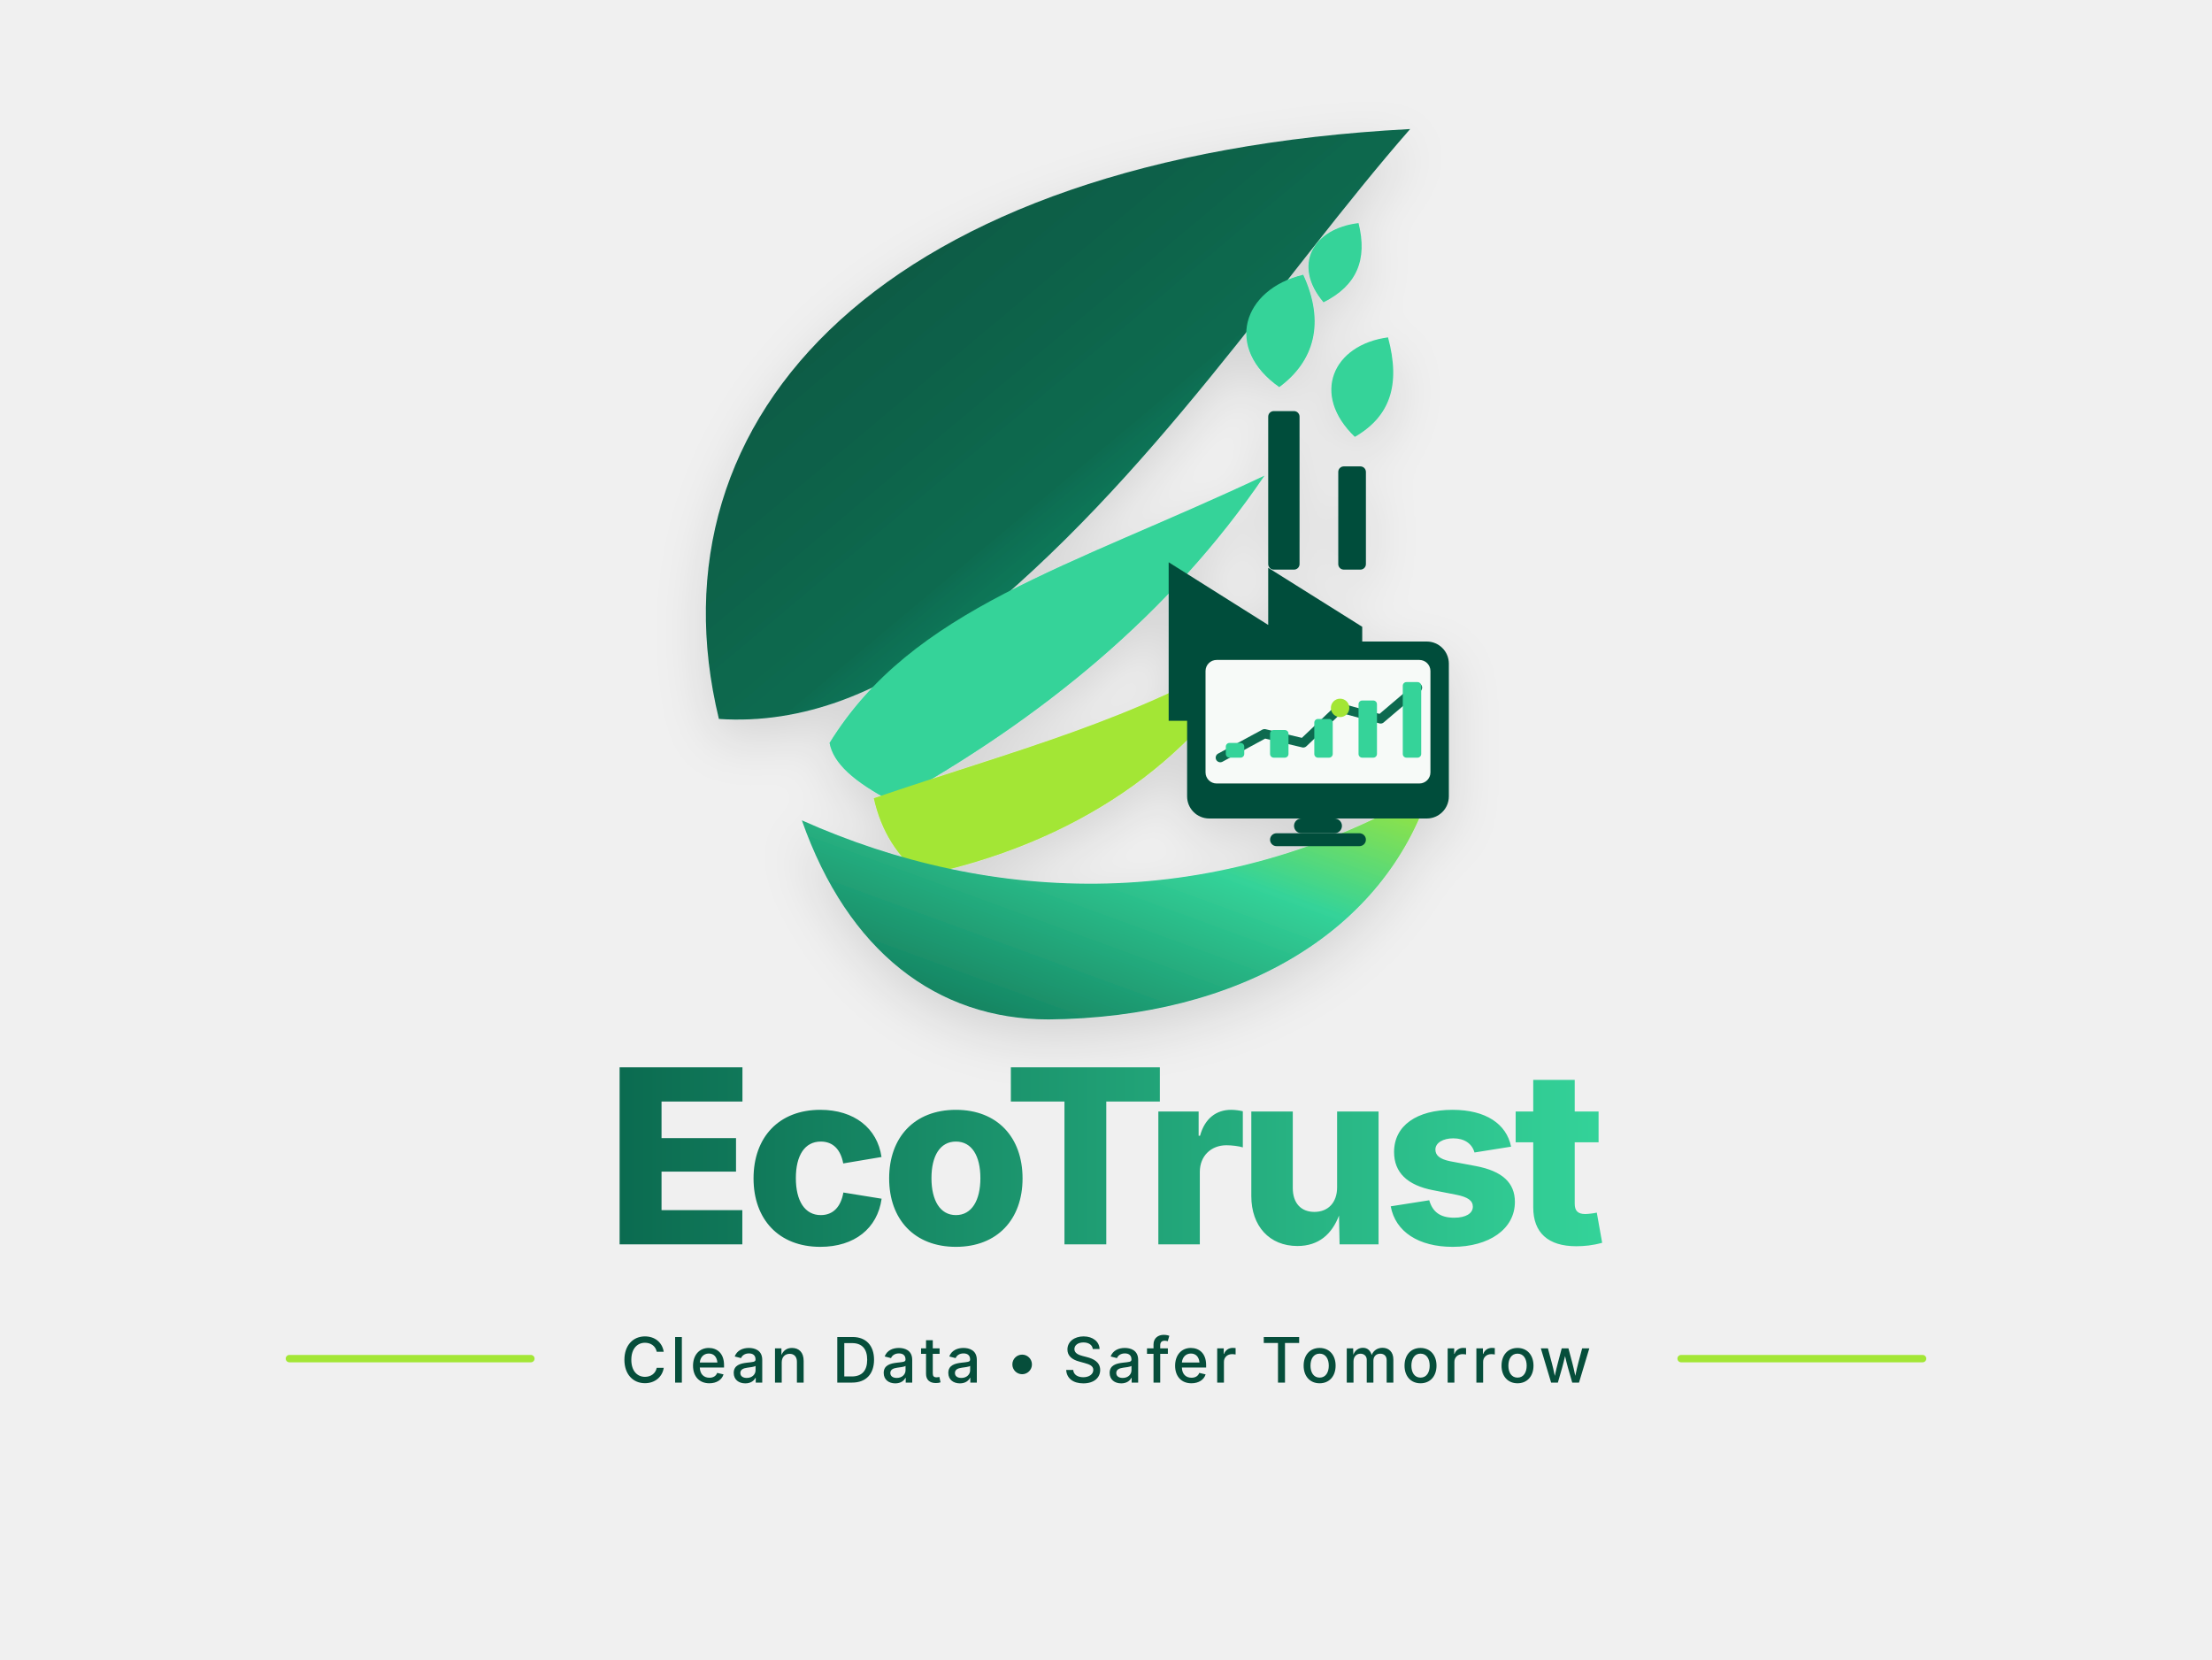
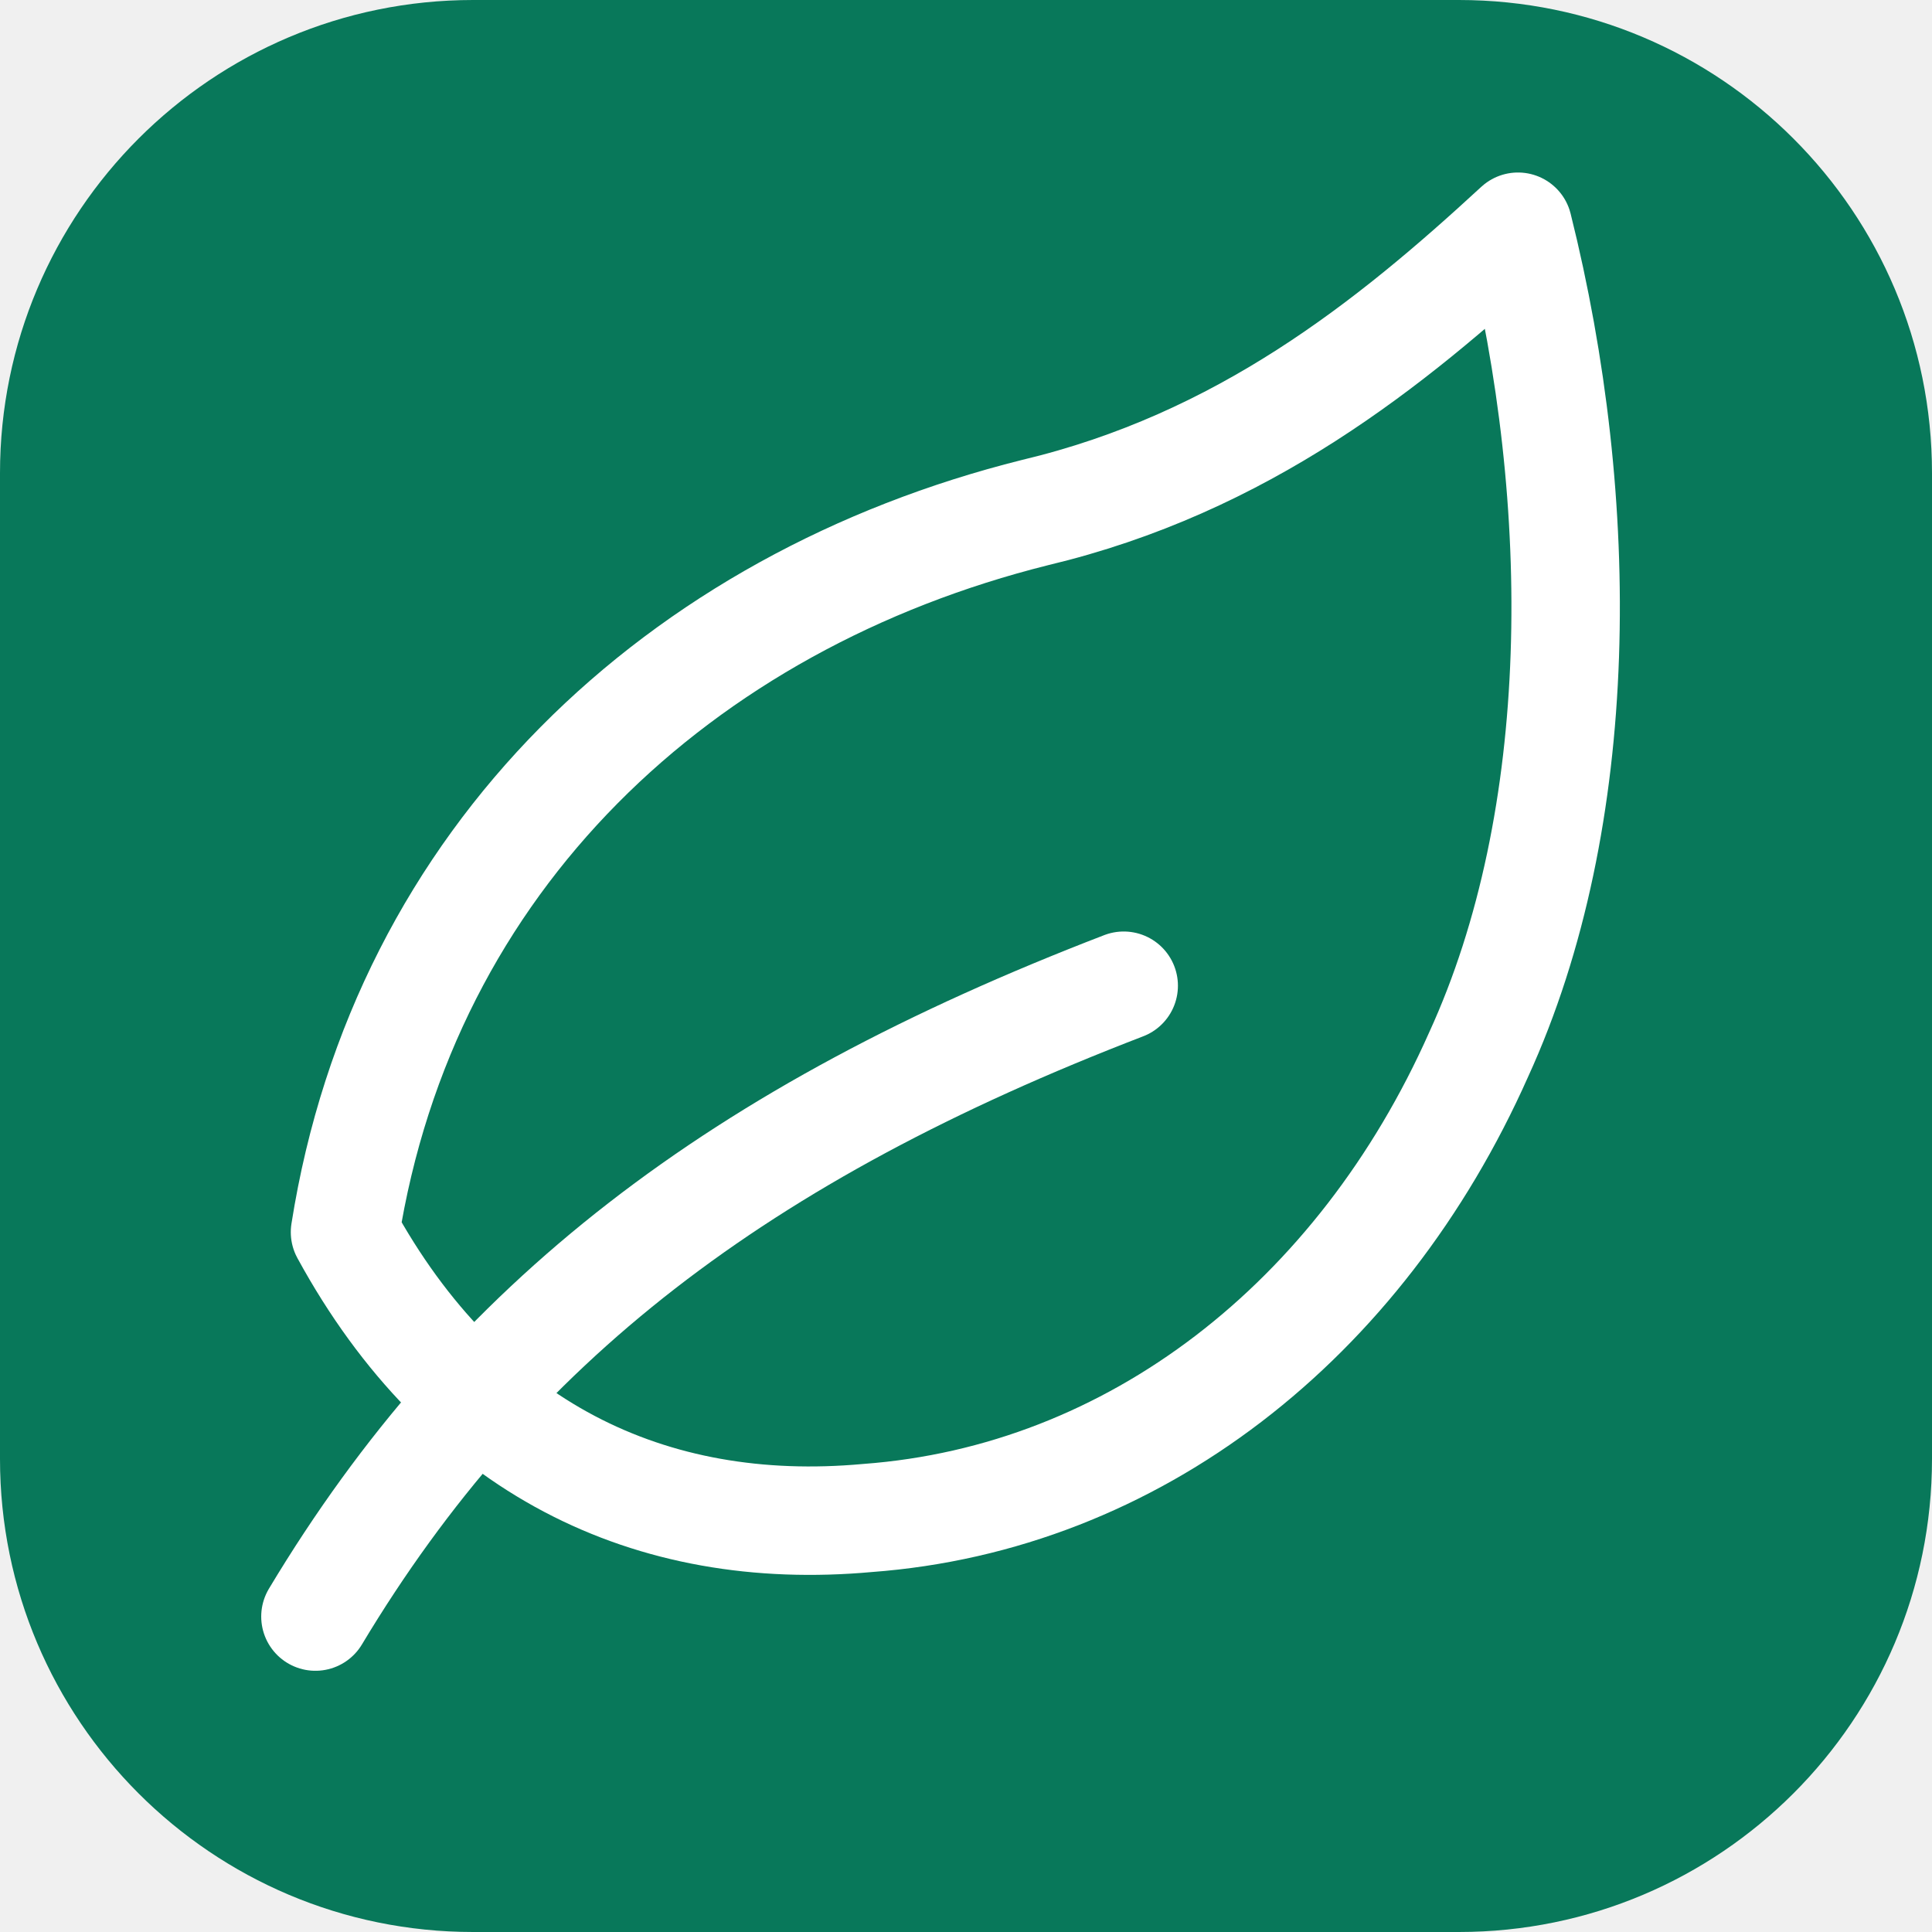
- <svg xmlns="http://www.w3.org/2000/svg" viewBox="0 0 1200 900" role="img">
-   <defs>
-     <linearGradient id="leaf" x1="0" y1="0" x2="1" y2="1">
-       <stop offset="0" stop-color="#064E3B" />
-       <stop offset=".55" stop-color="#0B6B50" />
-       <stop offset="1" stop-color="#34D399" />
-     </linearGradient>
-     <linearGradient id="mint" x1="0" y1="1" x2="1" y2="0">
-       <stop offset="0" stop-color="#0B6B50" />
-       <stop offset=".65" stop-color="#34D399" />
-       <stop offset="1" stop-color="#A3E635" />
-     </linearGradient>
-     <linearGradient id="word" x1="0" y1="0" x2="1" y2="0">
-       <stop offset="0" stop-color="#0B6B50" />
-       <stop offset="1" stop-color="#34D399" />
-     </linearGradient>
-     <filter id="shadow">
-       <feDropShadow dx="0" dy="10" stdDeviation="14" flood-opacity=".12" />
-     </filter>
-   </defs>
-   <g transform="translate(600 315)" filter="url(#shadow)">
-     <path d="M-210 75C-250-90-120-230 165-245          C95-165 25-55-75 25          C-120 61-165 78-210 75Z" fill="url(#leaf)" />
-     <path d="M-150 88C-105 15-20-7 86-57          C35 18-35 75-116 120          C-137 109-148 99-150 88Z" fill="#34D399" />
-     <path d="M-126 118C-50 92 16 76 83 35          C48 99-18 143-100 160          C-113 150-122 136-126 118Z" fill="#A3E635" />
-     <path d="M-165 130C-62 176 60 181 176 113          C151 191 72 237-31 238          C-92 238-140 201-165 130Z" fill="url(#mint)" />
-     <g fill="#064E3B">
-       <path d="M34 76V-10L88 24V-7L139 25V76Z" />
-       <rect x="88" y="-92" width="17" height="86" rx="3" />
-       <rect x="126" y="-62" width="15" height="56" rx="3" />
-     </g>
-     <g fill="#34D399">
-       <path d="M94-105C64-126 74-158 107-166            C119-140 113-119 94-105Z" />
-       <path d="M135-78C111-101 123-128 153-132            C160-106 154-89 135-78Z" />
-       <path d="M118-151C101-171 112-191 137-194            C142-174 136-160 118-151Z" />
-     </g>
-     <g transform="translate(44 33)">
-       <rect width="142" height="96" rx="12" fill="#064E3B" />
-       <rect x="10" y="10" width="122" height="67" rx="6" fill="#F7FAF8" />
-       <path d="M18 63L42 50L63 55L83 36L105 42L125 25" fill="none" stroke="#0B6B50" stroke-width="5" stroke-linecap="round" stroke-linejoin="round" />
-       <g fill="#34D399">
-         <rect x="21" y="55" width="10" height="8" rx="2" />
-         <rect x="45" y="48" width="10" height="15" rx="2" />
-         <rect x="69" y="42" width="10" height="21" rx="2" />
-         <rect x="93" y="32" width="10" height="31" rx="2" />
-         <rect x="117" y="22" width="10" height="41" rx="2" />
-       </g>
-       <circle cx="83" cy="36" r="5" fill="#A3E635" />
-       <rect x="58" y="96" width="26" height="8" rx="4" fill="#064E3B" />
-       <rect x="45" y="104" width="52" height="7" rx="3.5" fill="#064E3B" />
-     </g>
-   </g>
-   <text x="600" y="675" text-anchor="middle" font-family="Inter, Arial, Helvetica, sans-serif" font-size="132" font-weight="800" letter-spacing="-5" fill="url(#word)">
-     EcoTrust
-   </text>
-   <rect x="155" y="735" width="135" height="4" rx="2" fill="#A3E635" />
-   <rect x="910" y="735" width="135" height="4" rx="2" fill="#A3E635" />
-   <text x="600" y="750" text-anchor="middle" font-family="Inter, Arial, Helvetica, sans-serif" font-size="34" font-weight="500" letter-spacing="2" fill="#064E3B">
-     Clean Data • Safer Tomorrow
-   </text>
+ <svg xmlns="http://www.w3.org/2000/svg" width="98" height="98" viewBox="0 0 98 98" fill="none">
+   <rect width="98" height="98" rx="24" fill="#08785A" />
+   <path d="M17.5 62.5        C20.5 43.5 34.5 30.5 52.5 26        C63 23.5 70.5 17.5 77 11.5        C80.5 25.5 80.5 41.5 75 53.5        C69 67 57.5 76 44 77        C33 78 23.5 73.5 17.5 62.5Z" stroke="#FFFFFF" stroke-width="5.5" stroke-linecap="round" stroke-linejoin="round" />
+   <path d="M16 82        C25 67 37.5 57.5 57 50" stroke="#FFFFFF" stroke-width="5.5" stroke-linecap="round" />
</svg>
